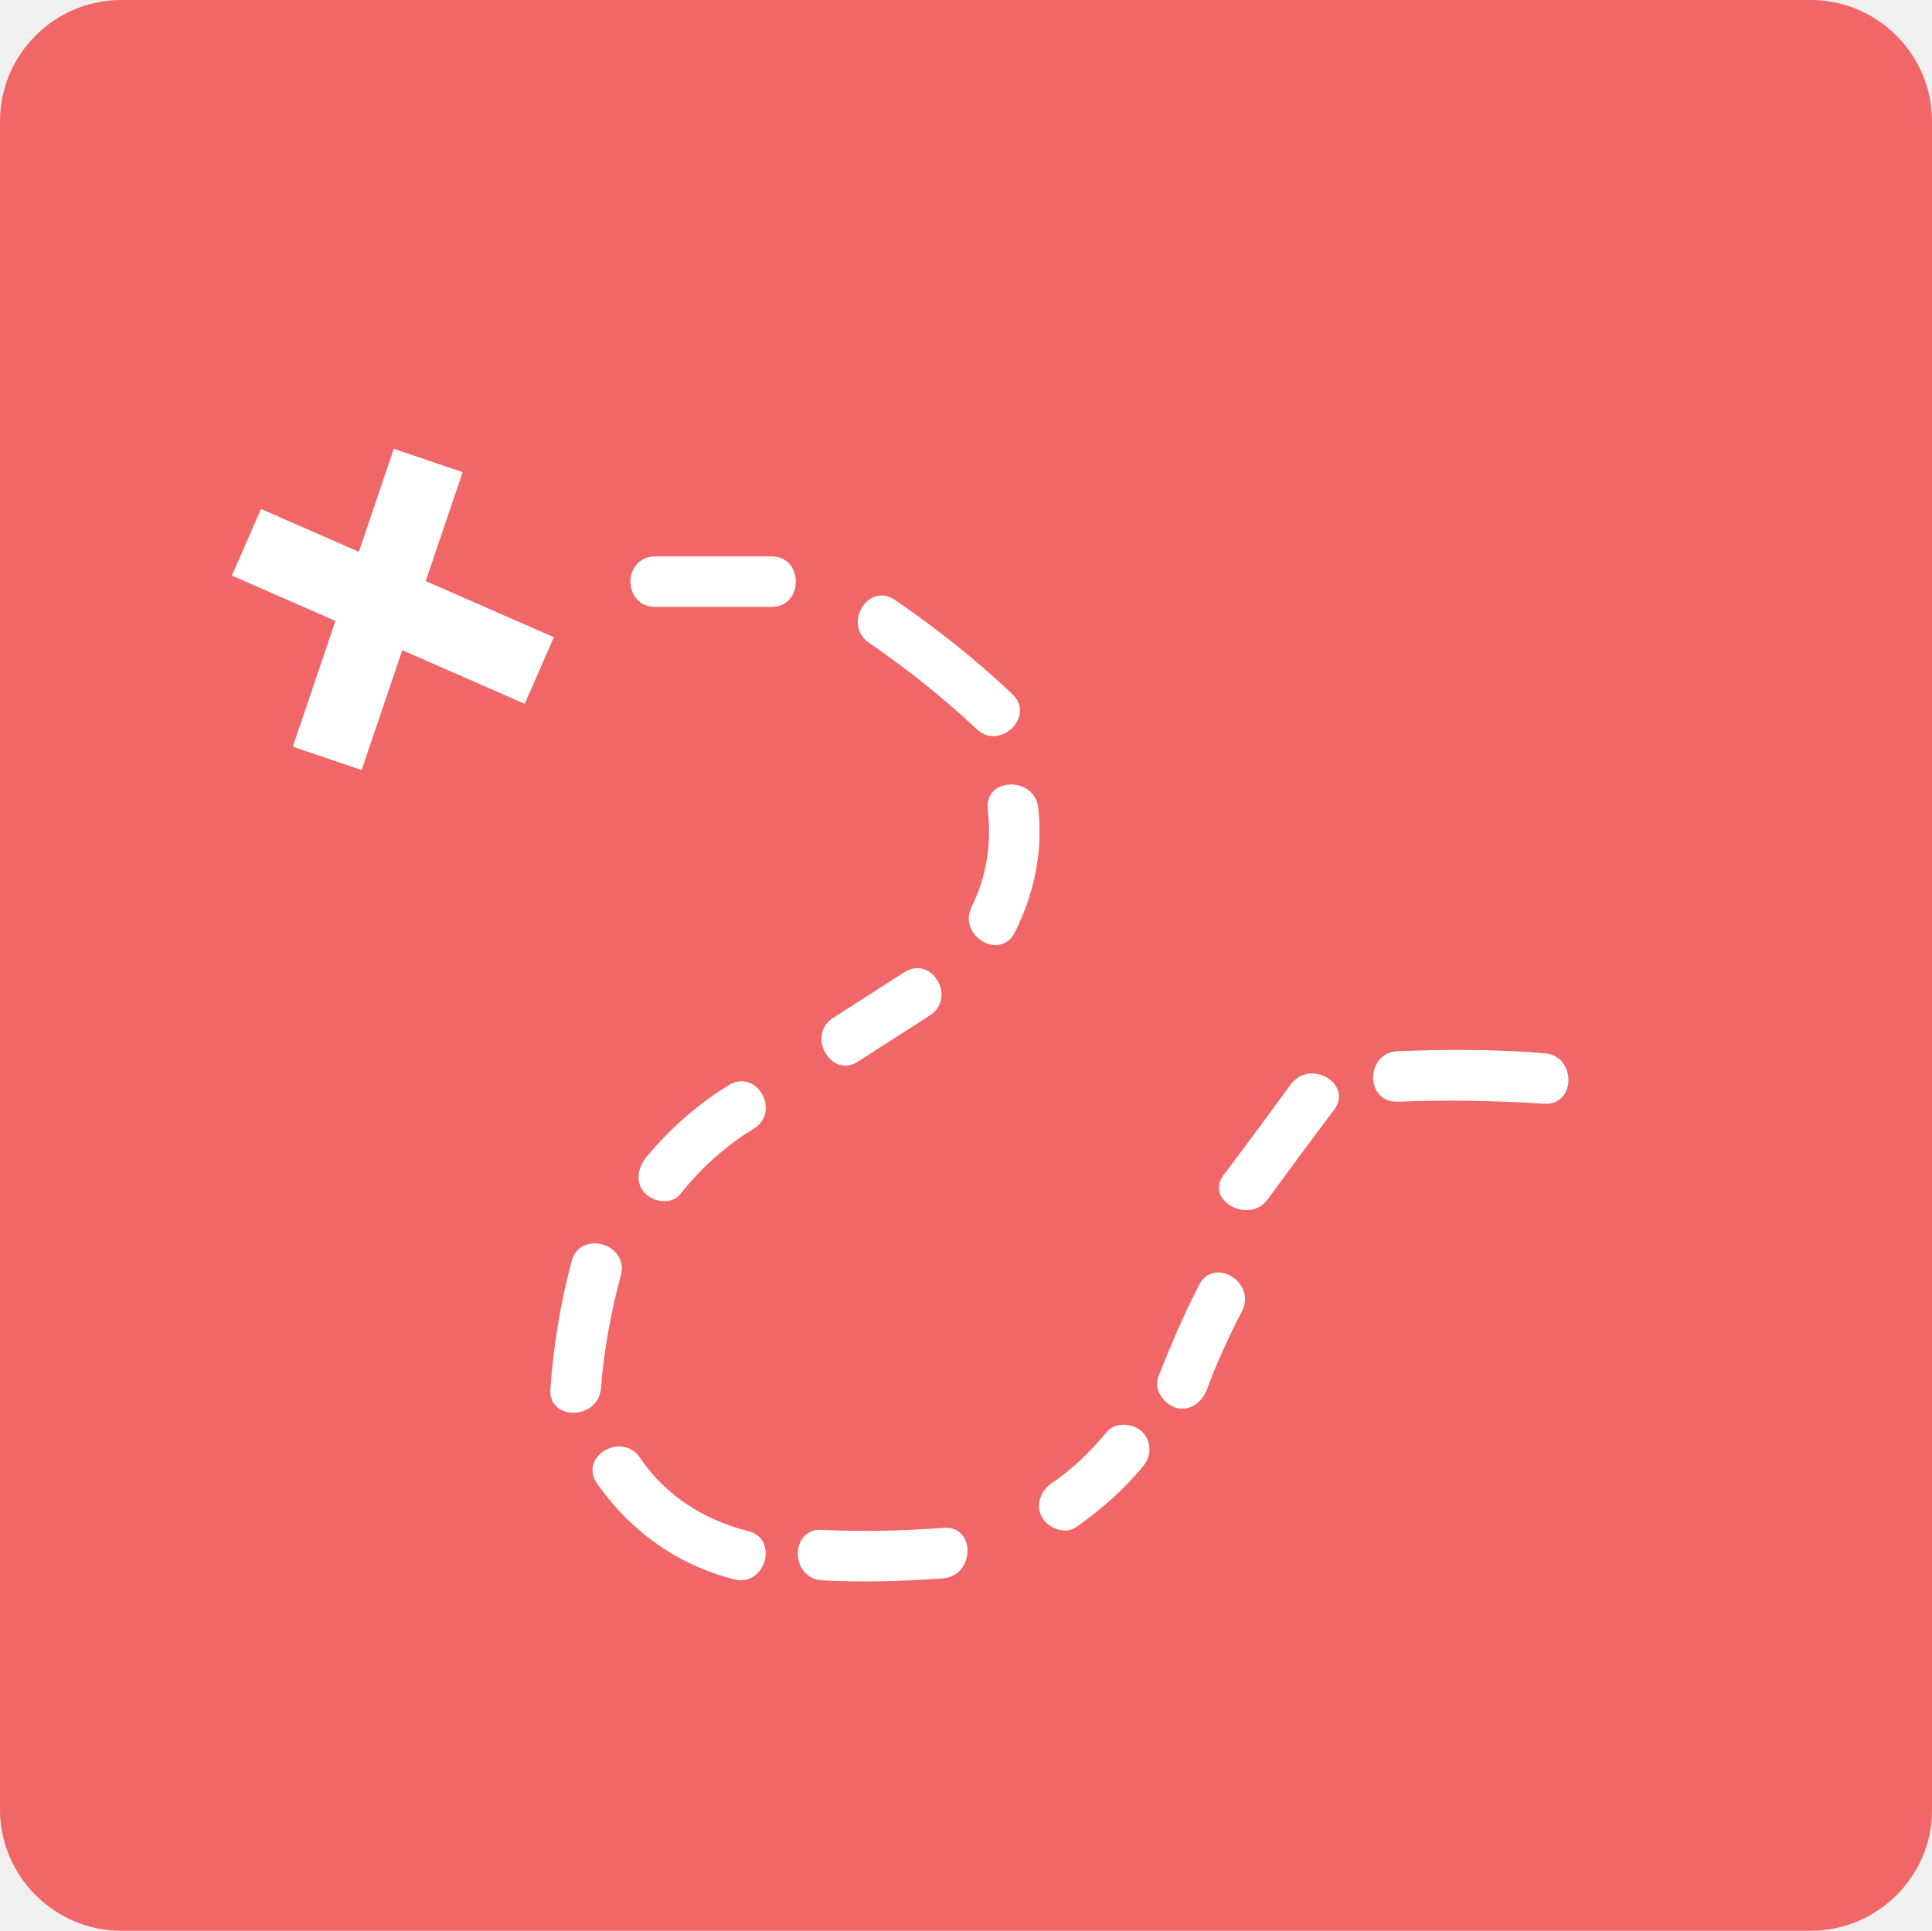
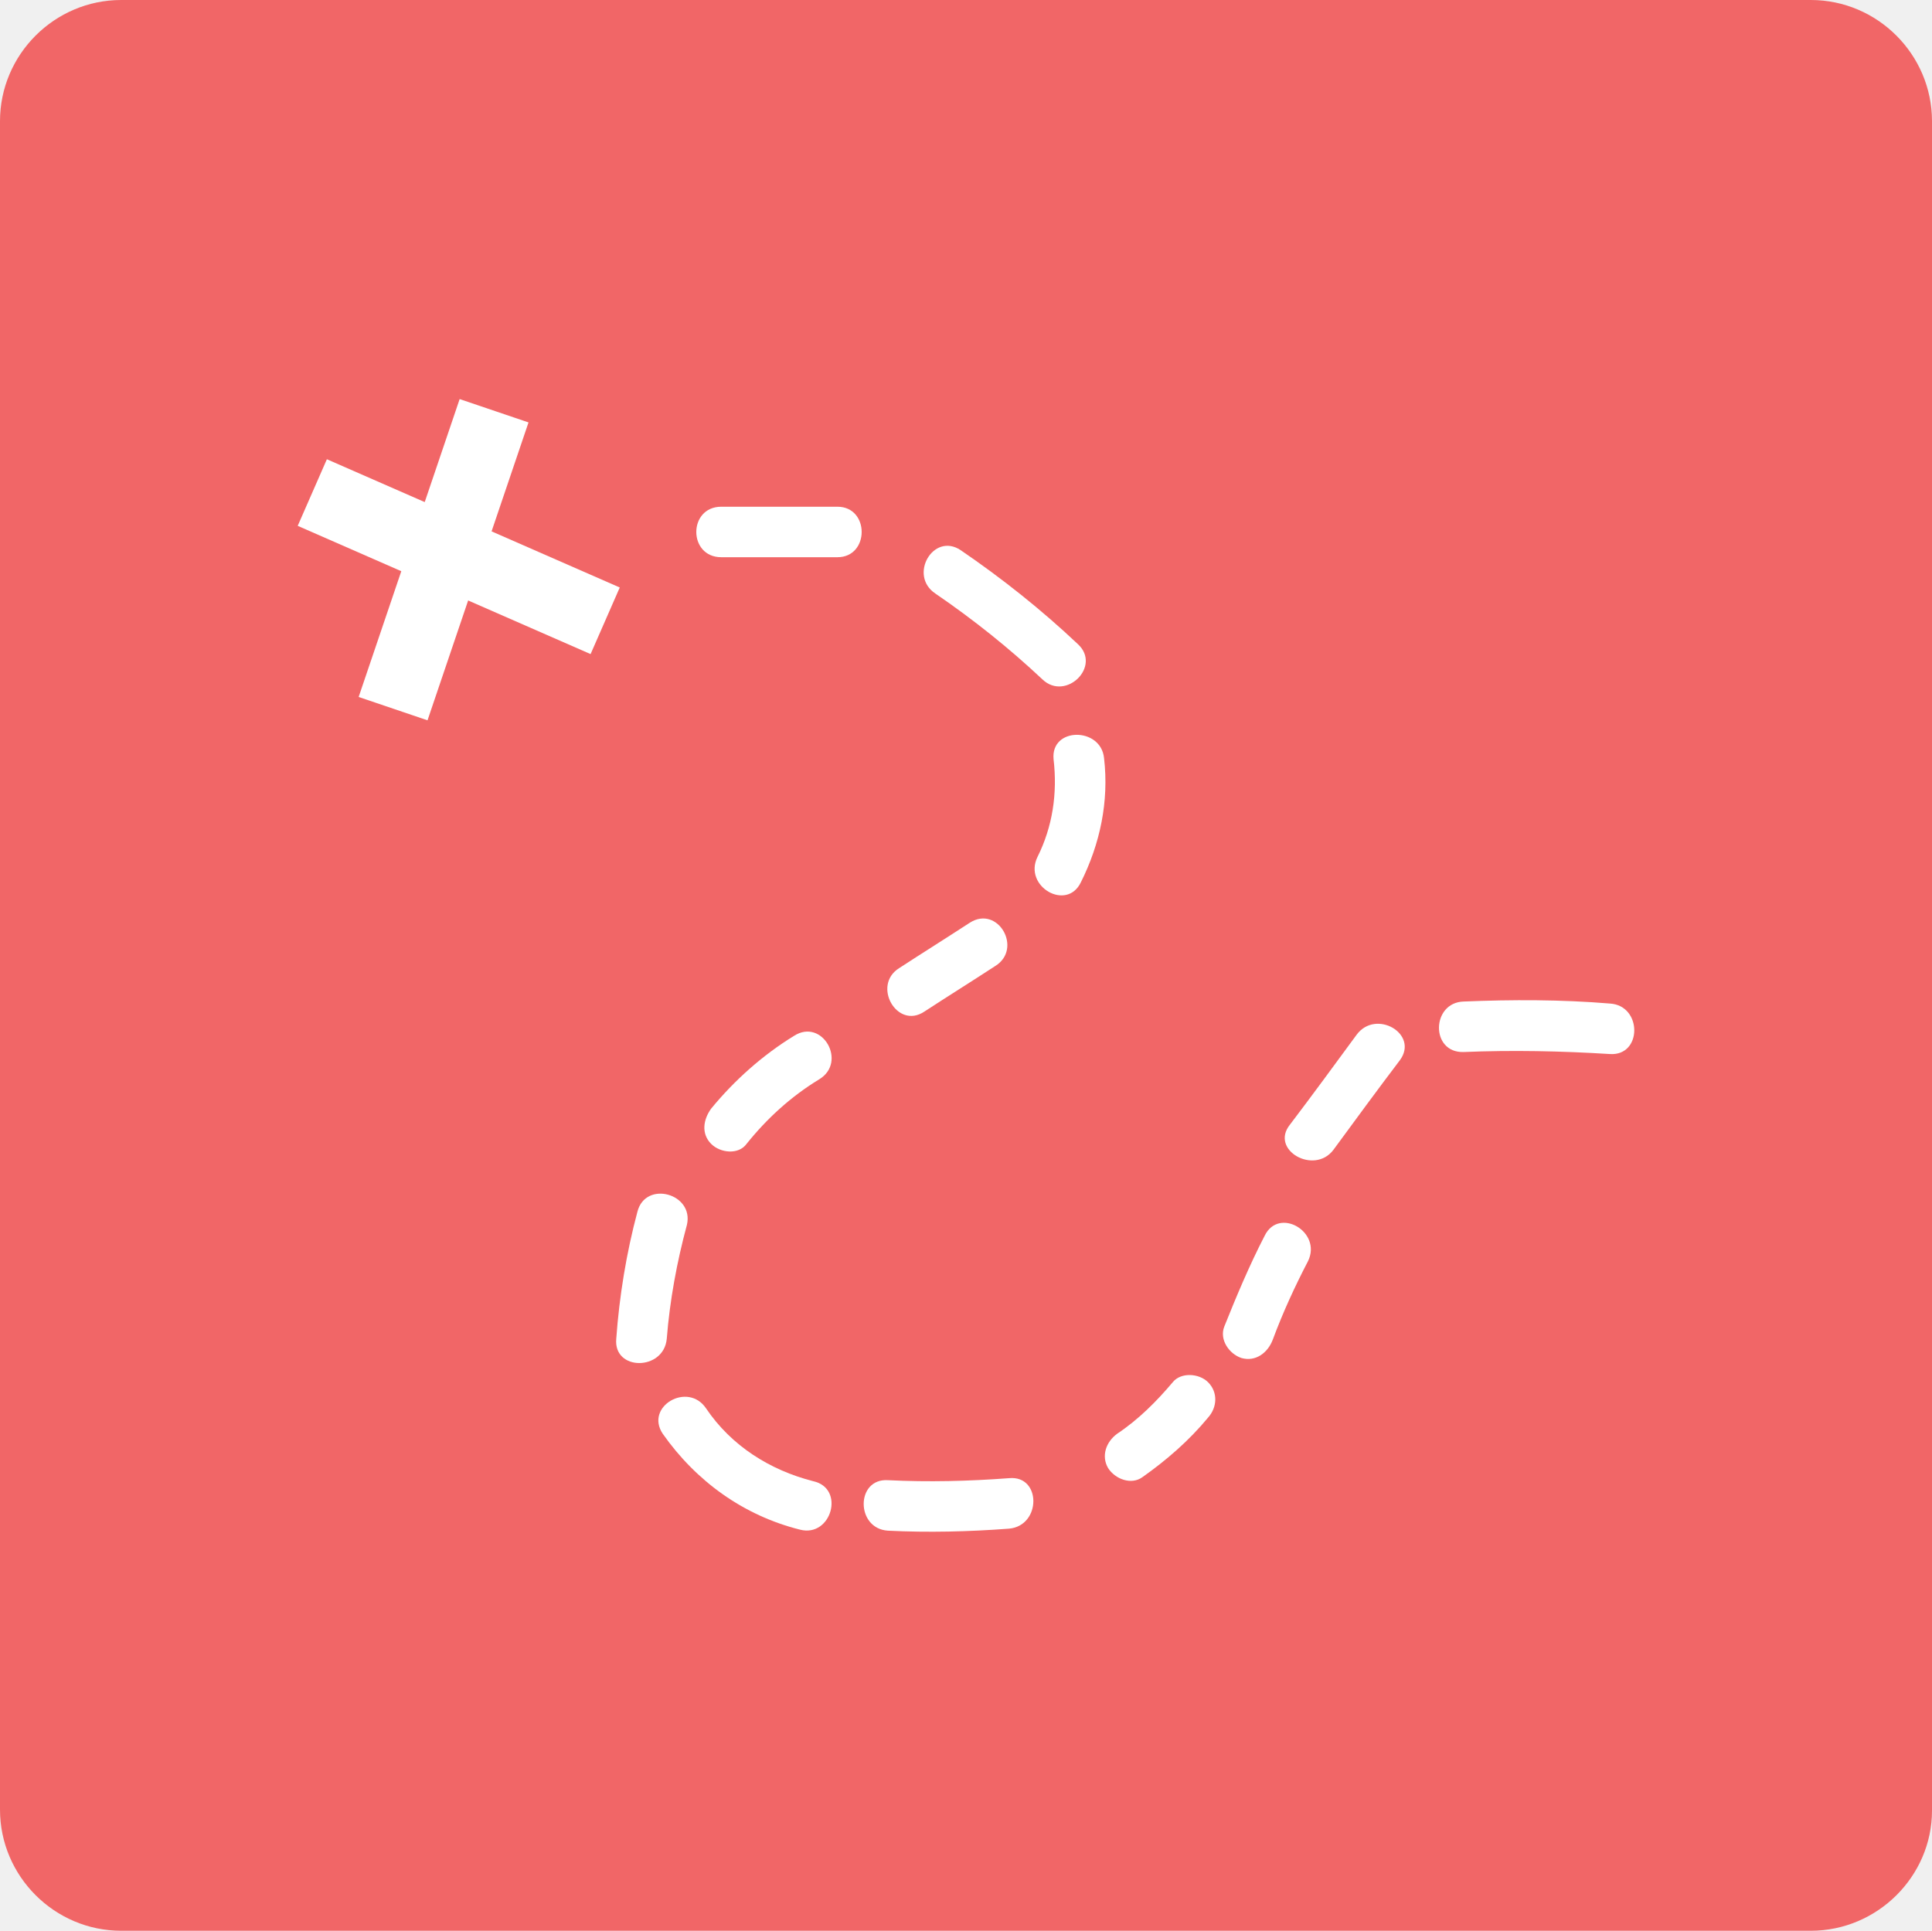
- <svg xmlns="http://www.w3.org/2000/svg" xml:space="preserve" viewBox="0 0 191.3 191.2" height="191.2" width="191.3" version="1.1" y="0px" x="0px">
+ <svg xmlns="http://www.w3.org/2000/svg" xml:space="preserve" height="191.2" width="191.3" version="1.1" y="0px" x="0px" viewBox="0 0 191.3 191.2">
  <style type="text/css">
	.st0{fill:#F16667;}
	.st1{fill:none;stroke:#FFFFFF;stroke-width:2.232;stroke-miterlimit:10;}
	.st2{fill:none;stroke:#FFFFFF;stroke-width:7.2;stroke-miterlimit:10;}
	.st3{fill:#FFFFFF;}
</style>
-   <path fill="#f16667" class="st0" d="m179.3 191.2h-167.3c-6.6 0-12-5.4-12-12v-167.2c0-6.6 5.4-12 12-12h167.3c6.6 0 12 5.4 12 12v167.3c0 6.5-5.4 11.9-12 11.9z" />
-   <g stroke="#fff" stroke-miterlimit="10" fill="none">
+   <path d="m179.3 191.2h-167.3c-6.6 0-12-5.4-12-12v-167.2c0-6.6 5.4-12 12-12h167.3c6.6 0 12 5.4 12 12v167.3c0 6.5-5.4 11.9-12 11.9z" class="st0" fill="#f16667" />
+   <g transform="translate(6.5221 -4.9242)" stroke="#fff" stroke-miterlimit="10" fill="none">
    <path d="m23.4 51.7" class="st1" stroke-width="2.232" />
-     <line stroke-width="7.2" y2="66.4" x2="53.4" y1="53.7" x1="24.4" class="st2" />
-     <line stroke-width="7.2" y2="75.1" x2="32.4" y1="45.6" x1="42.4" class="st2" />
+     <line stroke-width="7.2" y2="66.4" y1="53.7" x2="53.4" x1="24.4" class="st2" />
+     <line stroke-width="7.2" y2="75.1" y1="45.6" x2="32.4" x1="42.4" class="st2" />
  </g>
-   <g transform="translate(-148.8,-171.9)">
-     <path fill="#fff" class="st3" d="m213.7 232h11.5c3.2 0 3.2-5 0-5h-11.5c-3.3 0-3.3 5 0 5z" />
+   <g id="icon-follow-d">
+     <g transform="translate(-142.28 -176.82)">
+       <path d="m213.7 232h11.5c3.2 0 3.2-5 0-5h-11.5c-3.3 0-3.3 5 0 5z" class="st3" fill="#fff" />
+     </g>
+     <g transform="translate(-142.28 -176.82)">
+       <path d="m234.9 235.6c3.8 2.6 7.3 5.4 10.6 8.5 2.3 2.2 5.9-1.3 3.5-3.5-3.6-3.4-7.5-6.5-11.6-9.3-2.7-1.8-5.2 2.5-2.5 4.3z" class="st3" fill="#fff" />
+     </g>
+     <g transform="translate(-142.28 -176.82)">
+       <path d="m246.6 252c0.4 3.4-0.1 6.7-1.6 9.7-1.4 2.9 2.9 5.4 4.3 2.5 1.9-3.8 2.8-8 2.3-12.3-0.3-3.1-5.3-3.1-5 0.1z" class="st3" fill="#fff" />
+     </g>
  </g>
-   <g transform="translate(-148.8,-171.9)">
-     <path fill="#fff" class="st3" d="m234.9 235.6c3.8 2.6 7.3 5.4 10.6 8.5 2.3 2.2 5.9-1.3 3.5-3.5-3.6-3.4-7.5-6.5-11.6-9.3-2.7-1.8-5.2 2.5-2.5 4.3z" />
+   <g id="icon-follow-c">
+     <g transform="translate(-142.28 -176.82)">
+       <path d="m238.3 268.2c-2.3 1.5-4.7 3-7 4.5-2.7 1.7-0.2 6.1 2.5 4.3 2.3-1.5 4.7-3 7-4.5 2.8-1.7 0.3-6.1-2.5-4.3z" class="st3" fill="#fff" />
+     </g>
+     <g transform="translate(-142.28 -176.82)">
+       <path d="m220.9 279.4c-3.1 1.9-5.9 4.4-8.2 7.2-0.8 1.1-1 2.5 0 3.5 0.9 0.9 2.7 1.1 3.5 0 2-2.5 4.4-4.7 7.2-6.4s0.3-6.1-2.5-4.3z" class="st3" fill="#fff" />
+     </g>
+     <g transform="translate(-142.28 -176.82)">
+       <path d="m205.4 296.8c-1.1 4.1-1.8 8.4-2.1 12.6-0.3 3.2 4.7 3.2 5 0 0.3-3.8 1-7.6 2-11.3 0.7-3.1-4.1-4.4-4.9-1.3z" class="st3" fill="#fff" />
+     </g>
  </g>
-   <g transform="translate(-148.8,-171.9)">
-     <path fill="#fff" class="st3" d="m246.6 252c0.4 3.4-0.1 6.7-1.6 9.7-1.4 2.9 2.9 5.4 4.3 2.5 1.9-3.8 2.8-8 2.3-12.3-0.3-3.1-5.3-3.1-5 0.1z" />
+   <g id="icon-follow-b">
+     <g transform="translate(-142.28 -176.82)">
+       <path d="m207.9 318.8c3.3 4.7 8 8.1 13.6 9.5 3.1 0.8 4.5-4.1 1.3-4.8-4.3-1.1-8.1-3.5-10.6-7.2-1.8-2.7-6.1-0.2-4.3 2.5z" class="st3" fill="#fff" />
+     </g>
+     <g transform="translate(-142.28 -176.82)">
+       <path d="m230.2 328.4c4 0.2 8 0.1 12-0.2 3.2-0.3 3.2-5.3 0-5-4 0.3-8 0.4-12 0.2-3.2-0.2-3.2 4.8 0 5z" class="st3" fill="#fff" />
+     </g>
+     <g transform="translate(-142.28 -176.82)">
+       <path d="m255.4 323.1c2.4-1.7 4.6-3.6 6.5-5.9 0.9-1 1-2.5 0-3.5-0.9-0.9-2.7-1-3.5 0-1.6 1.9-3.4 3.7-5.5 5.1-1.1 0.8-1.6 2.2-0.9 3.4 0.7 1.1 2.3 1.7 3.4 0.9z" class="st3" fill="#fff" />
+     </g>
  </g>
-   <g transform="translate(-148.8,-171.9)">
-     <path fill="#fff" class="st3" d="m238.3 268.2c-2.3 1.5-4.7 3-7 4.5-2.7 1.7-0.2 6.1 2.5 4.3 2.3-1.5 4.7-3 7-4.5 2.8-1.7 0.3-6.1-2.5-4.3z" />
-   </g>
-   <g transform="translate(-148.8,-171.9)">
-     <path fill="#fff" class="st3" d="m220.9 279.4c-3.1 1.9-5.9 4.4-8.2 7.2-0.8 1.1-1 2.5 0 3.5 0.9 0.9 2.7 1.1 3.5 0 2-2.5 4.4-4.7 7.2-6.4s0.3-6.1-2.5-4.3z" />
-   </g>
-   <g transform="translate(-148.8,-171.9)">
-     <path fill="#fff" class="st3" d="m205.4 296.8c-1.1 4.1-1.8 8.4-2.1 12.6-0.3 3.2 4.7 3.2 5 0 0.3-3.8 1-7.6 2-11.3 0.7-3.1-4.1-4.4-4.9-1.3z" />
-   </g>
-   <g transform="translate(-148.8,-171.9)">
-     <path fill="#fff" class="st3" d="m207.9 318.8c3.3 4.7 8 8.1 13.6 9.5 3.1 0.8 4.5-4.1 1.3-4.8-4.3-1.1-8.1-3.5-10.6-7.2-1.8-2.7-6.1-0.2-4.3 2.5z" />
-   </g>
-   <g transform="translate(-148.8,-171.9)">
-     <path fill="#fff" class="st3" d="m230.2 328.4c4 0.2 8 0.1 12-0.2 3.2-0.3 3.2-5.3 0-5-4 0.3-8 0.4-12 0.2-3.2-0.2-3.2 4.8 0 5z" />
-   </g>
-   <g transform="translate(-148.8,-171.9)">
-     <path fill="#fff" class="st3" d="m255.4 323.1c2.4-1.7 4.6-3.6 6.5-5.9 0.9-1 1-2.5 0-3.5-0.9-0.9-2.7-1-3.5 0-1.6 1.9-3.4 3.7-5.5 5.1-1.1 0.8-1.6 2.2-0.9 3.4 0.7 1.1 2.3 1.7 3.4 0.9z" />
-   </g>
-   <g transform="translate(-148.8,-171.9)">
-     <path fill="#fff" class="st3" d="m268.3 309.5c1-2.7 2.2-5.3 3.5-7.8 1.4-2.9-2.9-5.4-4.3-2.5-1.5 2.9-2.8 6-4 9-0.5 1.3 0.5 2.7 1.7 3.1 1.4 0.4 2.6-0.5 3.1-1.8z" />
-   </g>
-   <g transform="translate(-148.8,-171.9)">
-     <path fill="#fff" class="st3" d="m274.3 290.7c2.2-3 4.4-6 6.6-8.9 1.9-2.6-2.4-5.1-4.3-2.5-2.2 3-4.4 6-6.6 8.9-2 2.5 2.4 5 4.3 2.5z" />
-   </g>
-   <g transform="translate(-148.8,-171.9)">
-     <path fill="#fff" class="st3" d="m287.2 281c4.8-0.2 9.7-0.1 14.5 0.2 3.2 0.2 3.2-4.8 0-5-4.8-0.4-9.7-0.4-14.5-0.2-3.2 0.1-3.3 5.1 0 5z" />
+   <g id="icon-follow-a">
+     <g transform="translate(-142.28 -176.82)">
+       <path d="m268.3 309.5c1-2.7 2.2-5.3 3.5-7.8 1.4-2.9-2.9-5.4-4.3-2.5-1.5 2.9-2.8 6-4 9-0.5 1.3 0.5 2.7 1.7 3.1 1.4 0.4 2.6-0.5 3.1-1.8z" class="st3" fill="#fff" />
+     </g>
+     <g transform="translate(-142.28 -176.82)">
+       <path d="m274.3 290.7c2.2-3 4.4-6 6.6-8.9 1.9-2.6-2.4-5.1-4.3-2.5-2.2 3-4.4 6-6.6 8.9-2 2.5 2.4 5 4.3 2.5z" class="st3" fill="#fff" />
+     </g>
+     <g transform="translate(-142.28 -176.82)">
+       <path d="m287.2 281c4.8-0.2 9.7-0.1 14.5 0.2 3.2 0.2 3.2-4.8 0-5-4.8-0.4-9.7-0.4-14.5-0.2-3.2 0.1-3.3 5.1 0 5z" class="st3" fill="#fff" />
+     </g>
  </g>
</svg>
